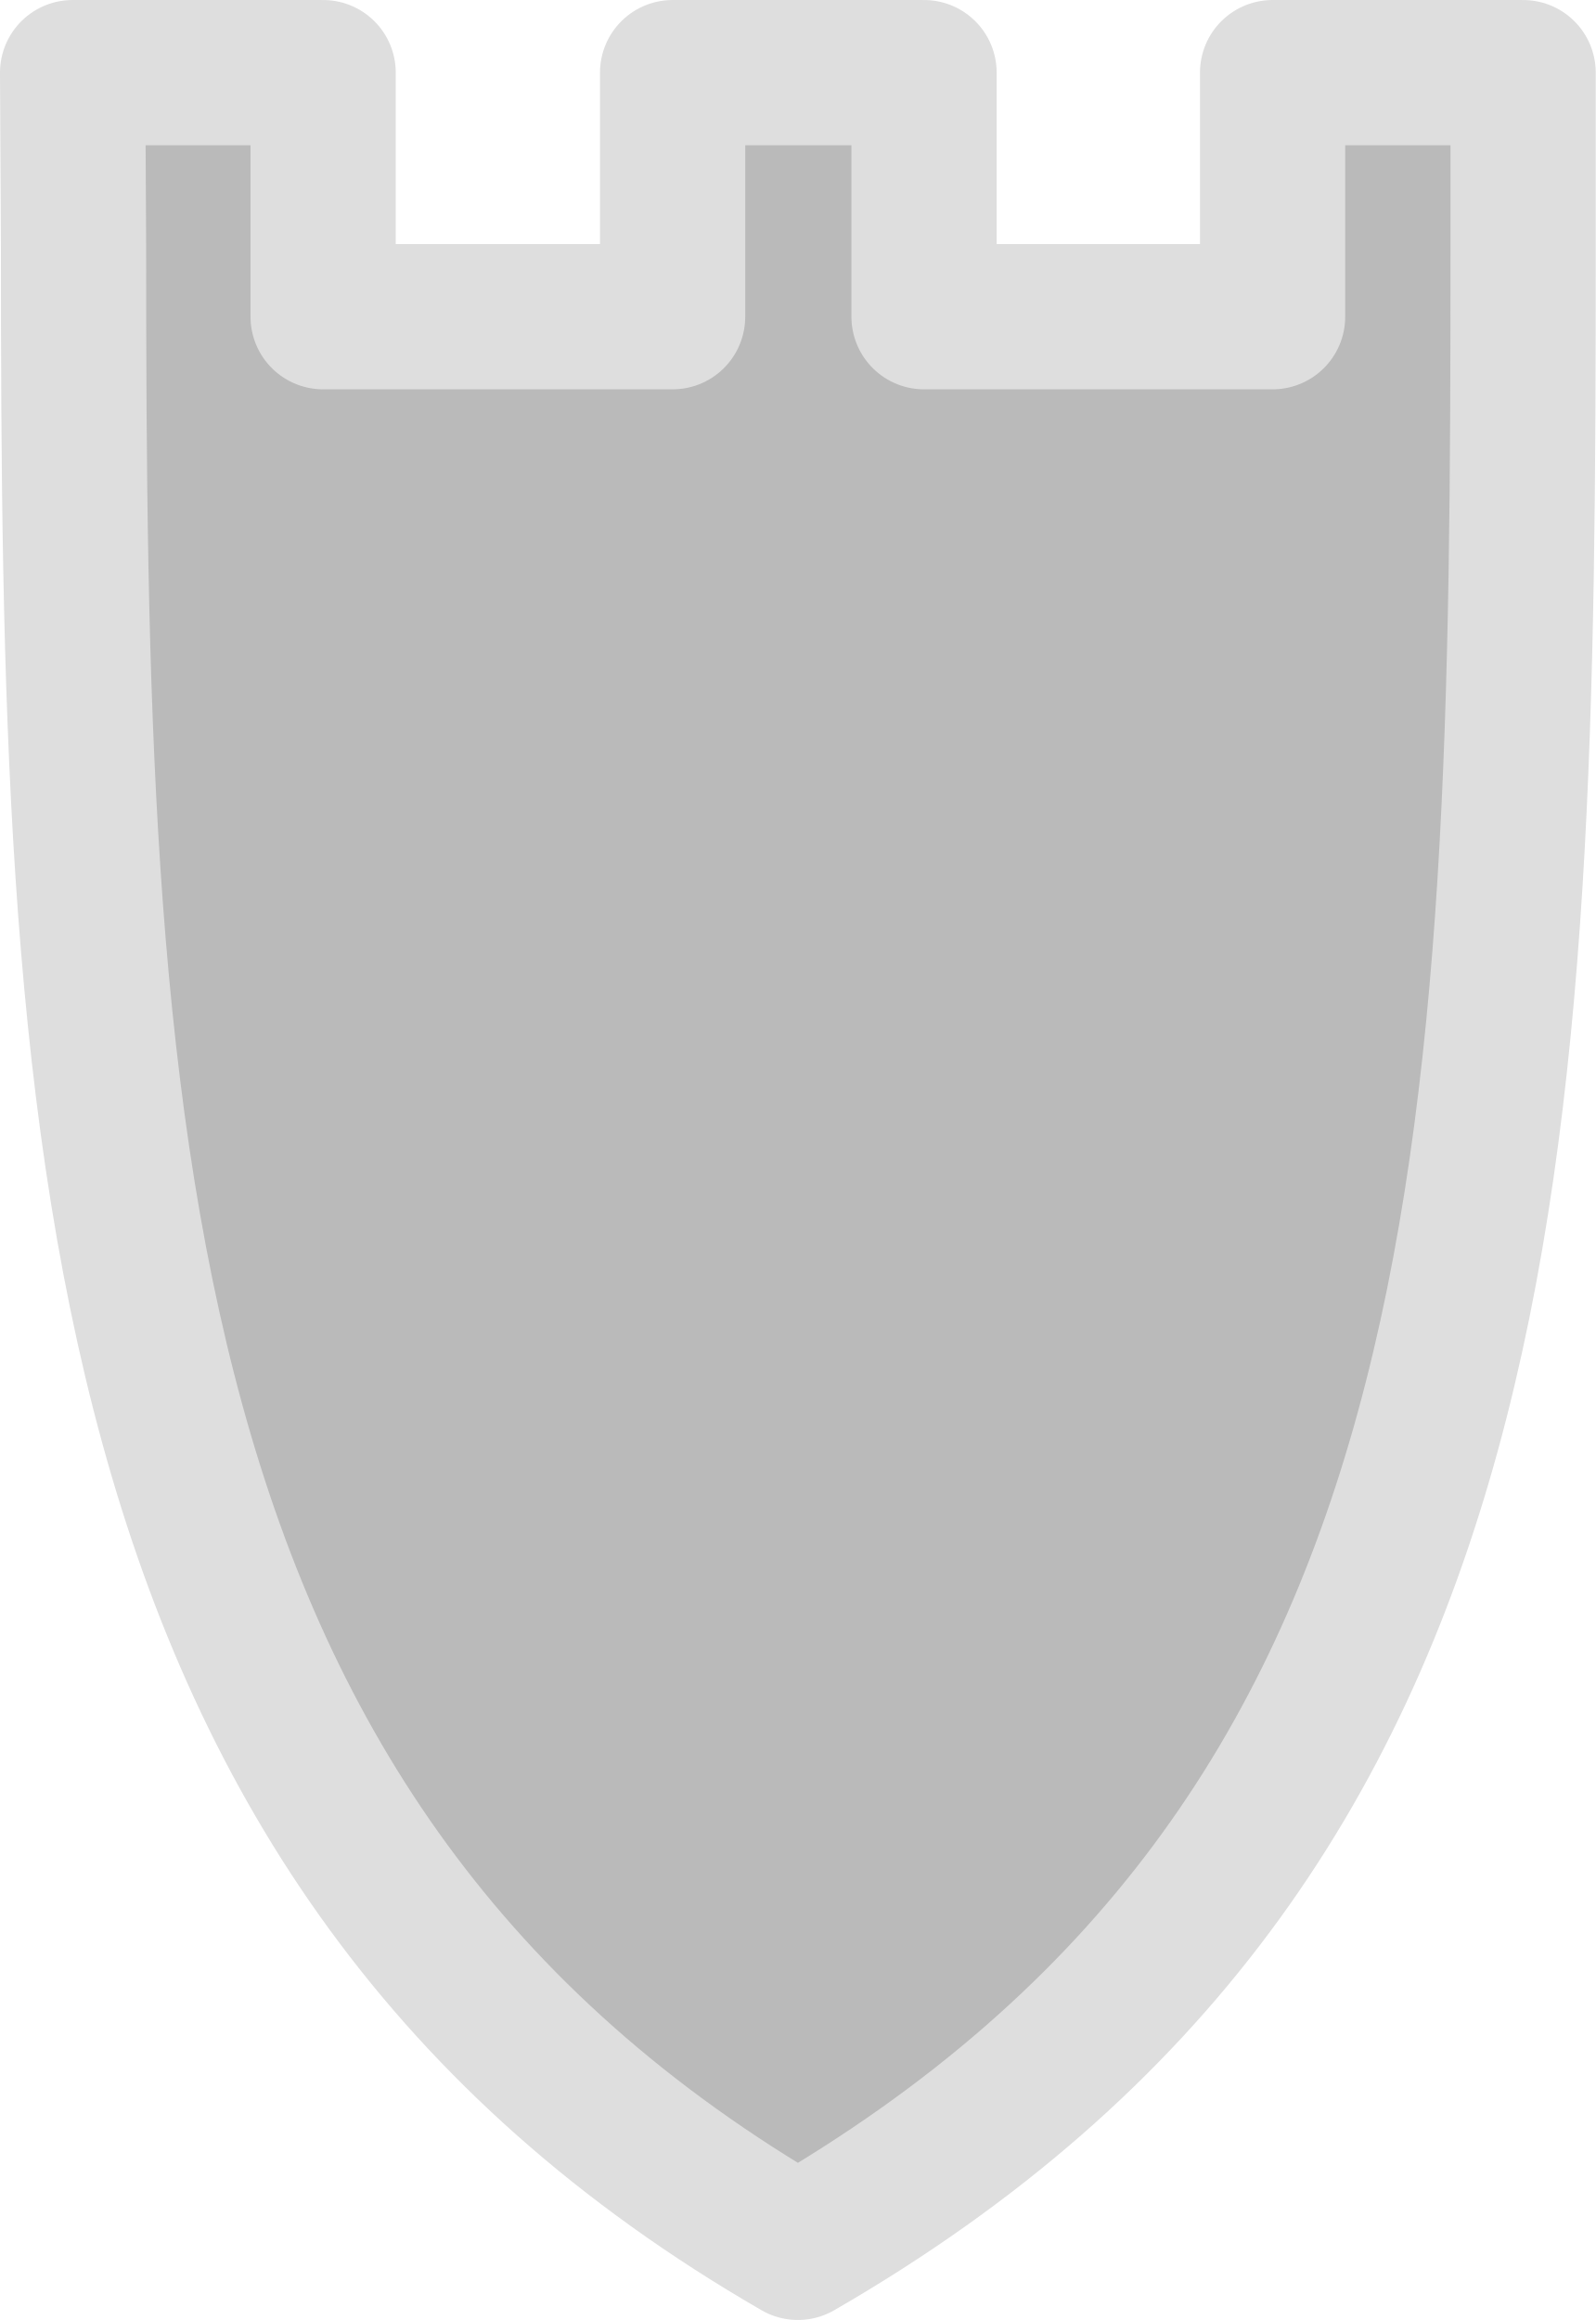
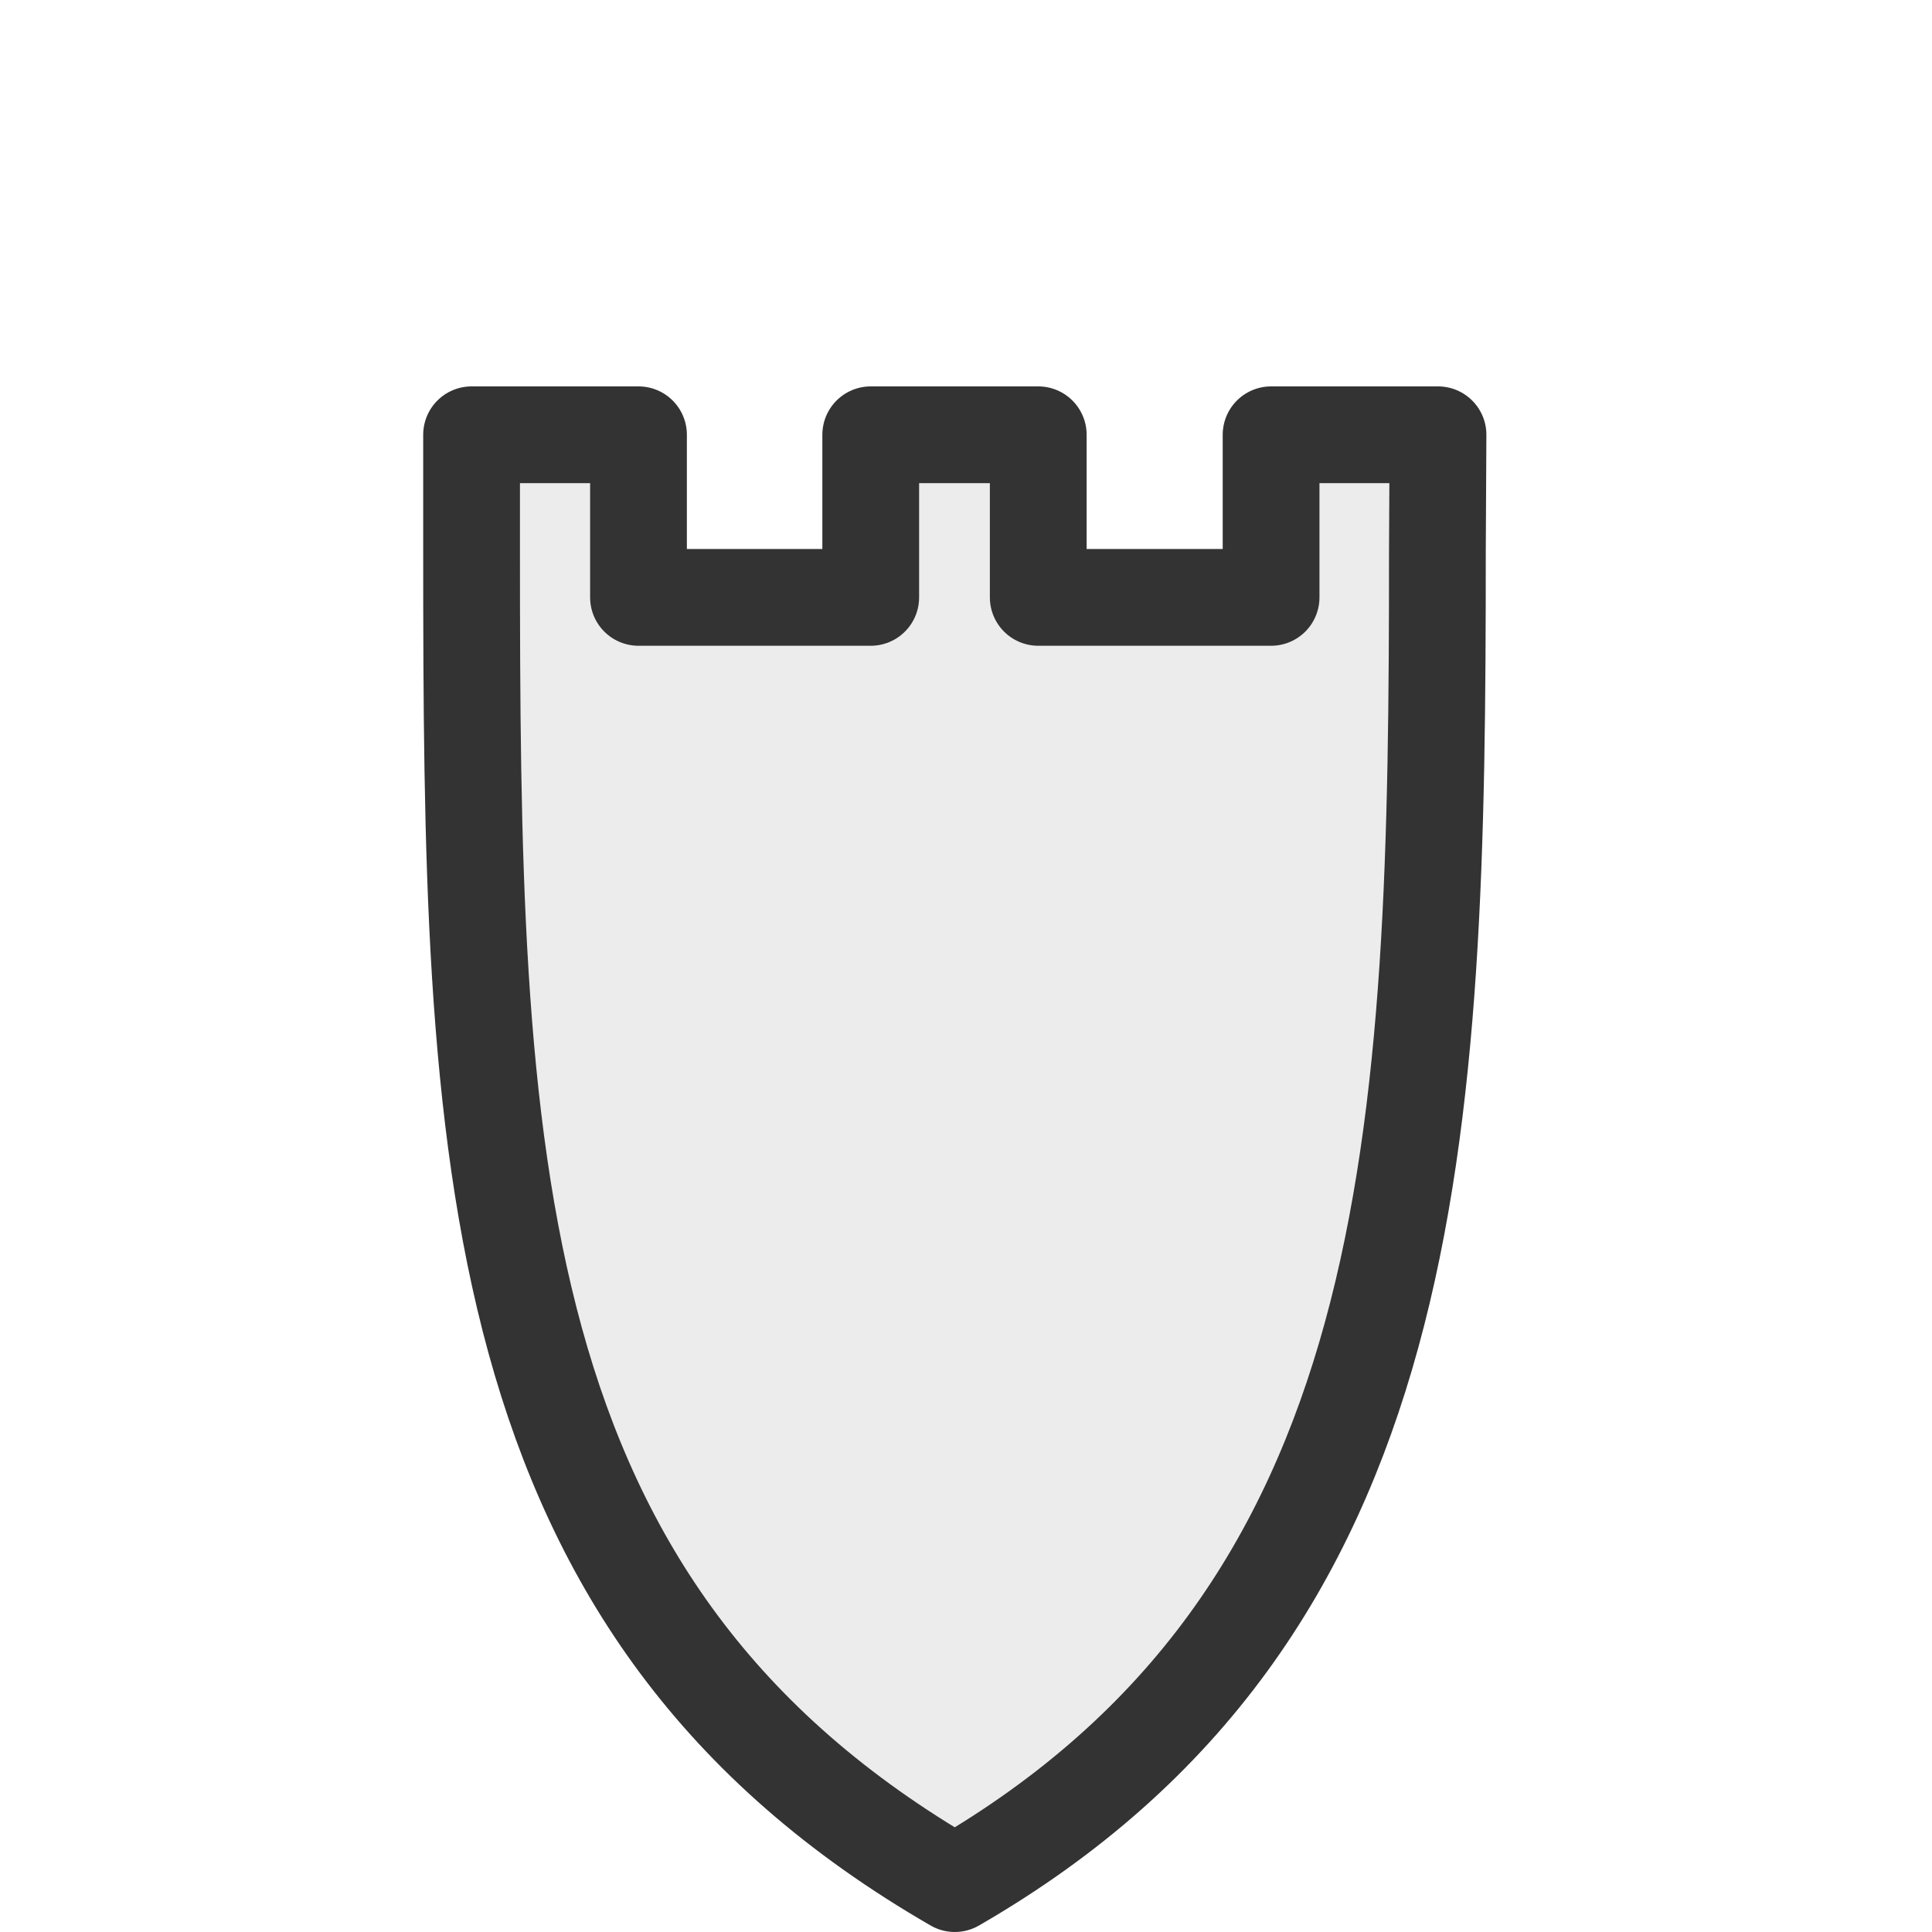
- <svg xmlns="http://www.w3.org/2000/svg" width="54.937" height="79.865" id="svg2" version="1.0">
-   <defs id="defs4" />
-   <g id="layer1" transform="translate(-119.7883,-43.9375)">
-     <path style="opacity:1;fill:#bababa;fill-opacity:1;fill-rule:nonzero;stroke:#dedede;stroke-width:5;stroke-linecap:round;stroke-linejoin:round;stroke-miterlimit:4;stroke-dasharray:none;stroke-dashoffset:0;stroke-opacity:1" d="M 122.288,46.438 L 122.32,52.438 C 122.32,82.636 123.078,107.342 147.257,121.302 C 171.783,107.142 172.226,83.579 172.226,52.438 L 172.226,46.438 L 163.601,46.438 L 163.601,54.84 L 151.601,54.84 L 151.601,46.438 L 142.945,46.438 L 142.945,54.84 L 130.913,54.84 L 130.913,46.438 L 122.288,46.438 z " id="WRook" />
+ <svg xmlns="http://www.w3.org/2000/svg" width="79.86" height="79.865" id="svg2" version="1.0">
+   <defs id="defs4">
+     </defs>
+   <g id="layer1" transform="translate(-360.4549,-208.6354)">
+     <path id="BRook" d="M 419.899,226.608 L 419.874,231.408 C 419.874,255.567 419.267,275.332 399.924,286.5 C 380.303,275.172 379.949,256.321 379.949,231.408 L 379.949,226.608 L 386.849,226.608 L 386.849,233.33 L 396.449,233.33 L 396.449,226.608 L 403.374,226.608 L 403.374,233.33 L 412.999,233.33 L 412.999,226.608 L 419.899,226.608 z" style="opacity:1;fill:#ececec;fill-opacity:1;fill-rule:nonzero;stroke:#333333;stroke-width:4;stroke-linecap:round;stroke-linejoin:round;stroke-miterlimit:4;stroke-dasharray:none;stroke-dashoffset:0;stroke-opacity:1" />
  </g>
</svg>
